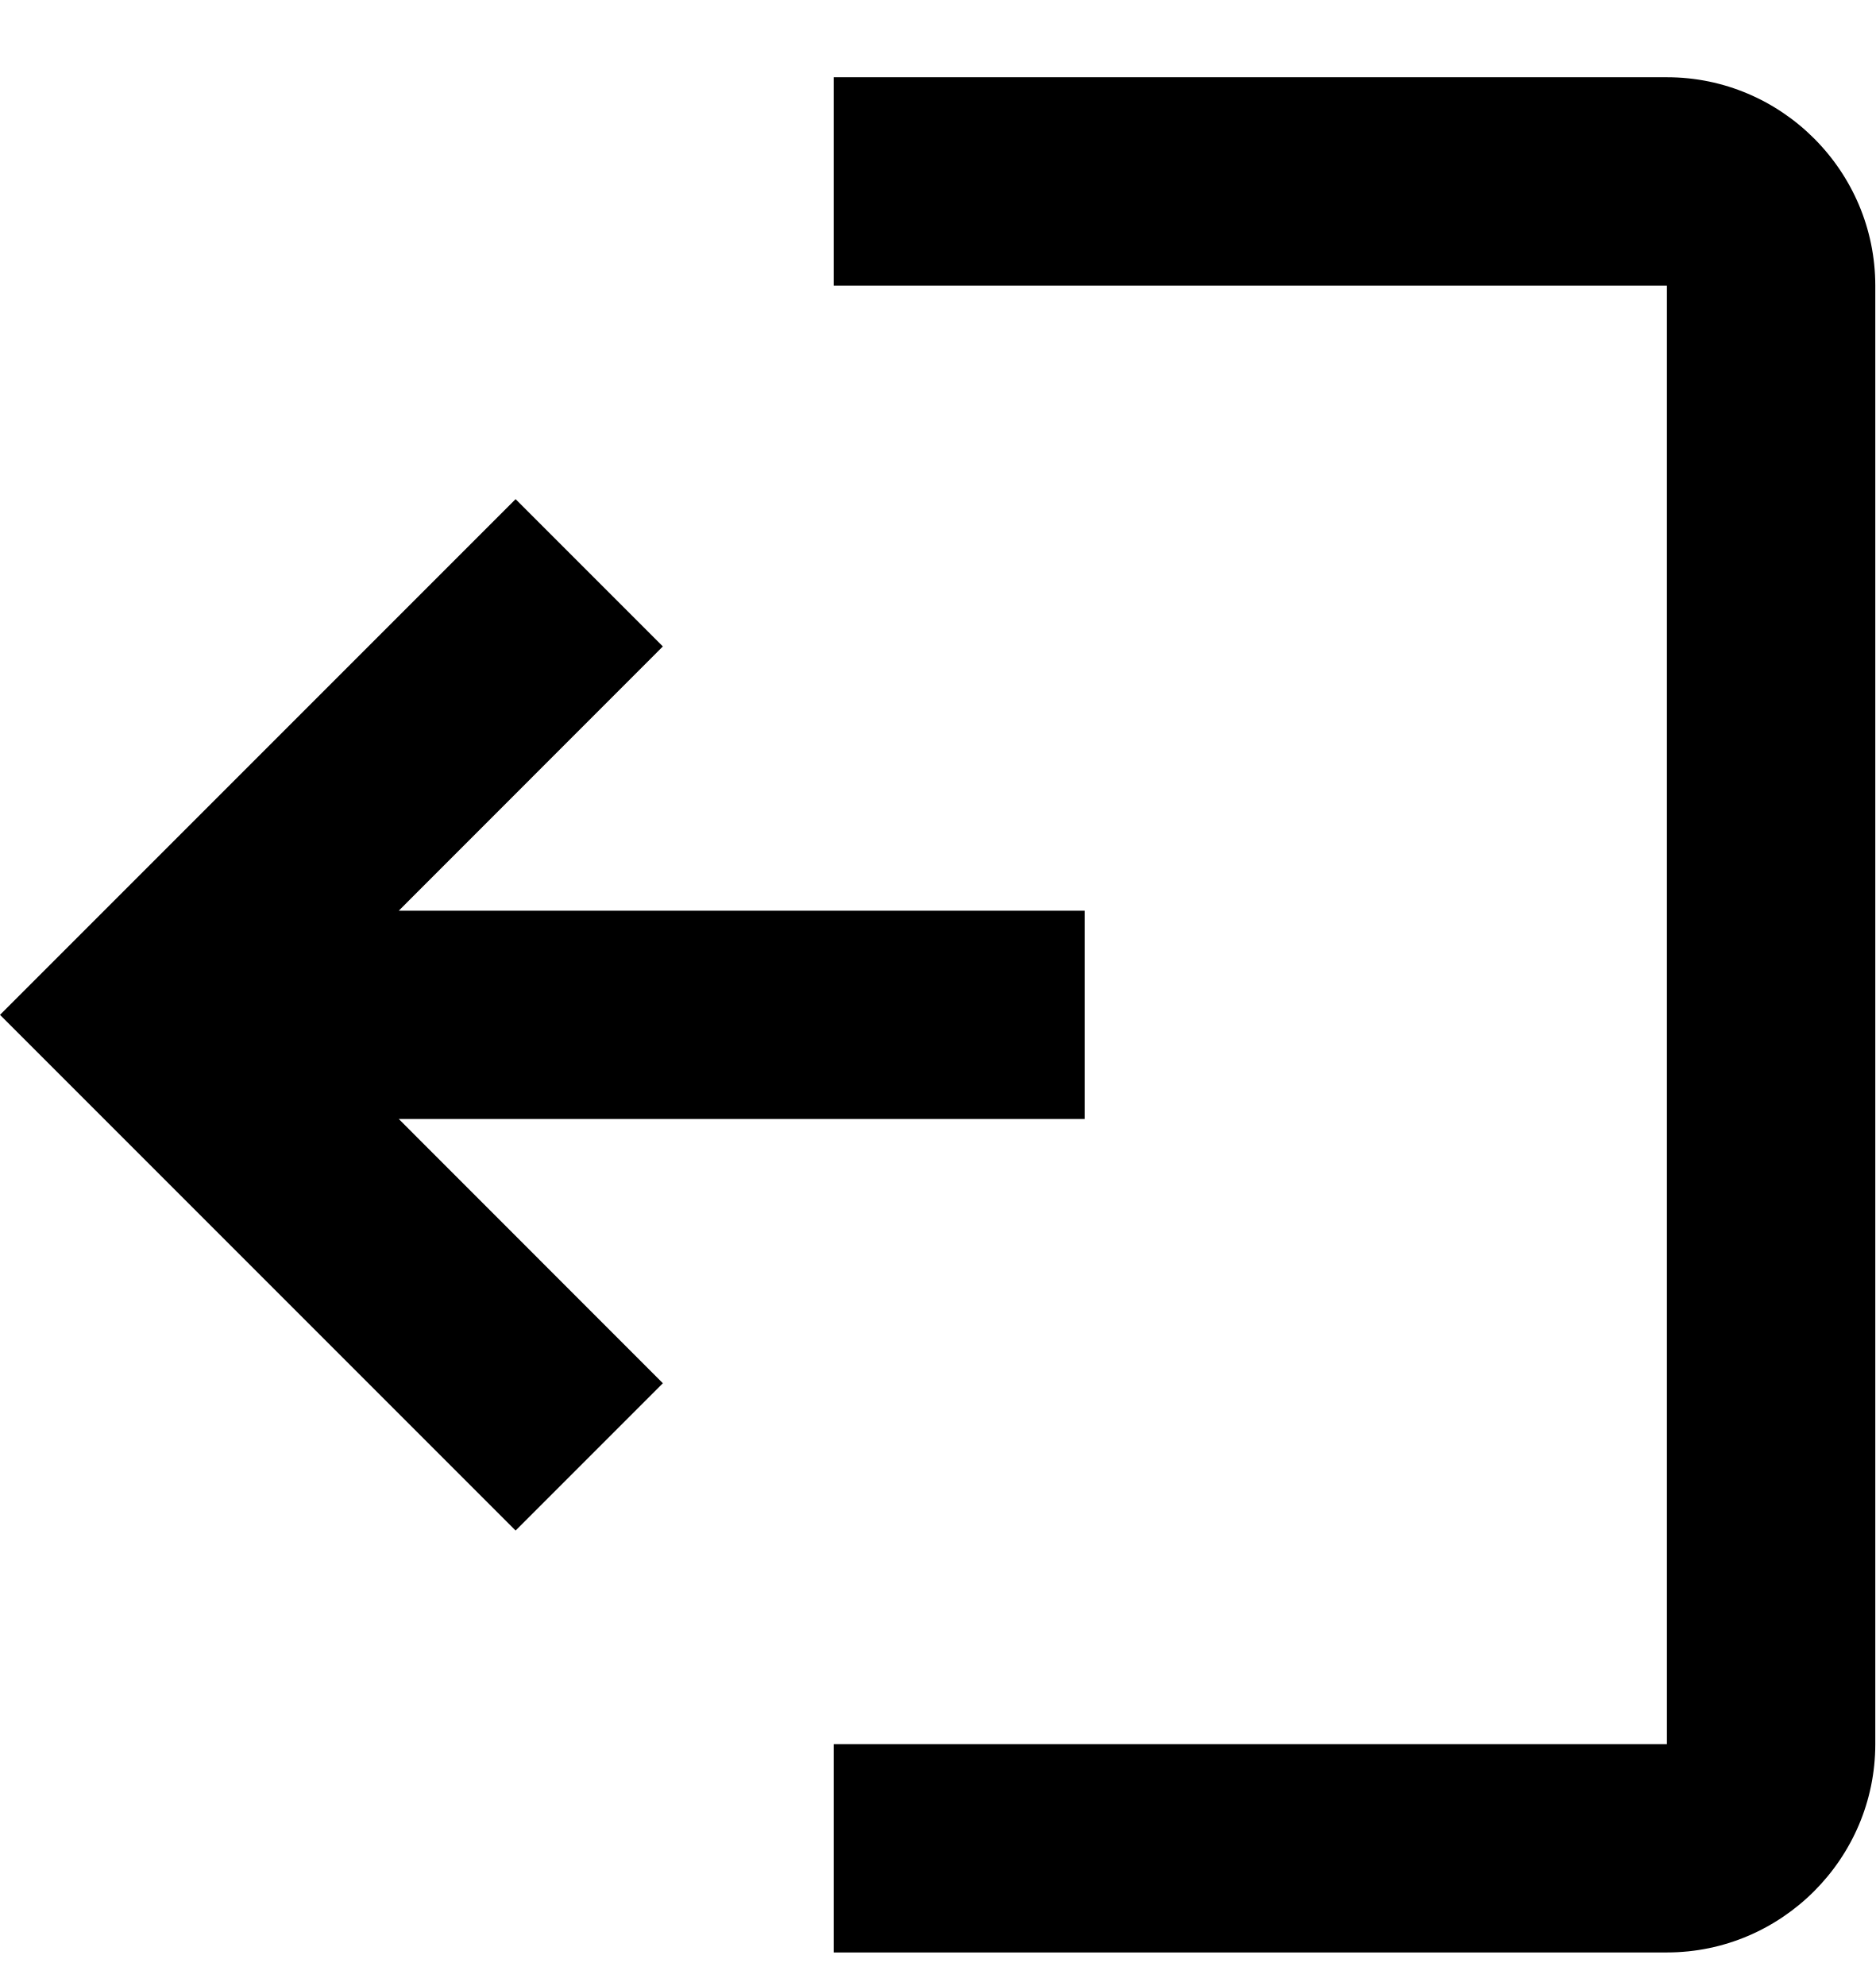
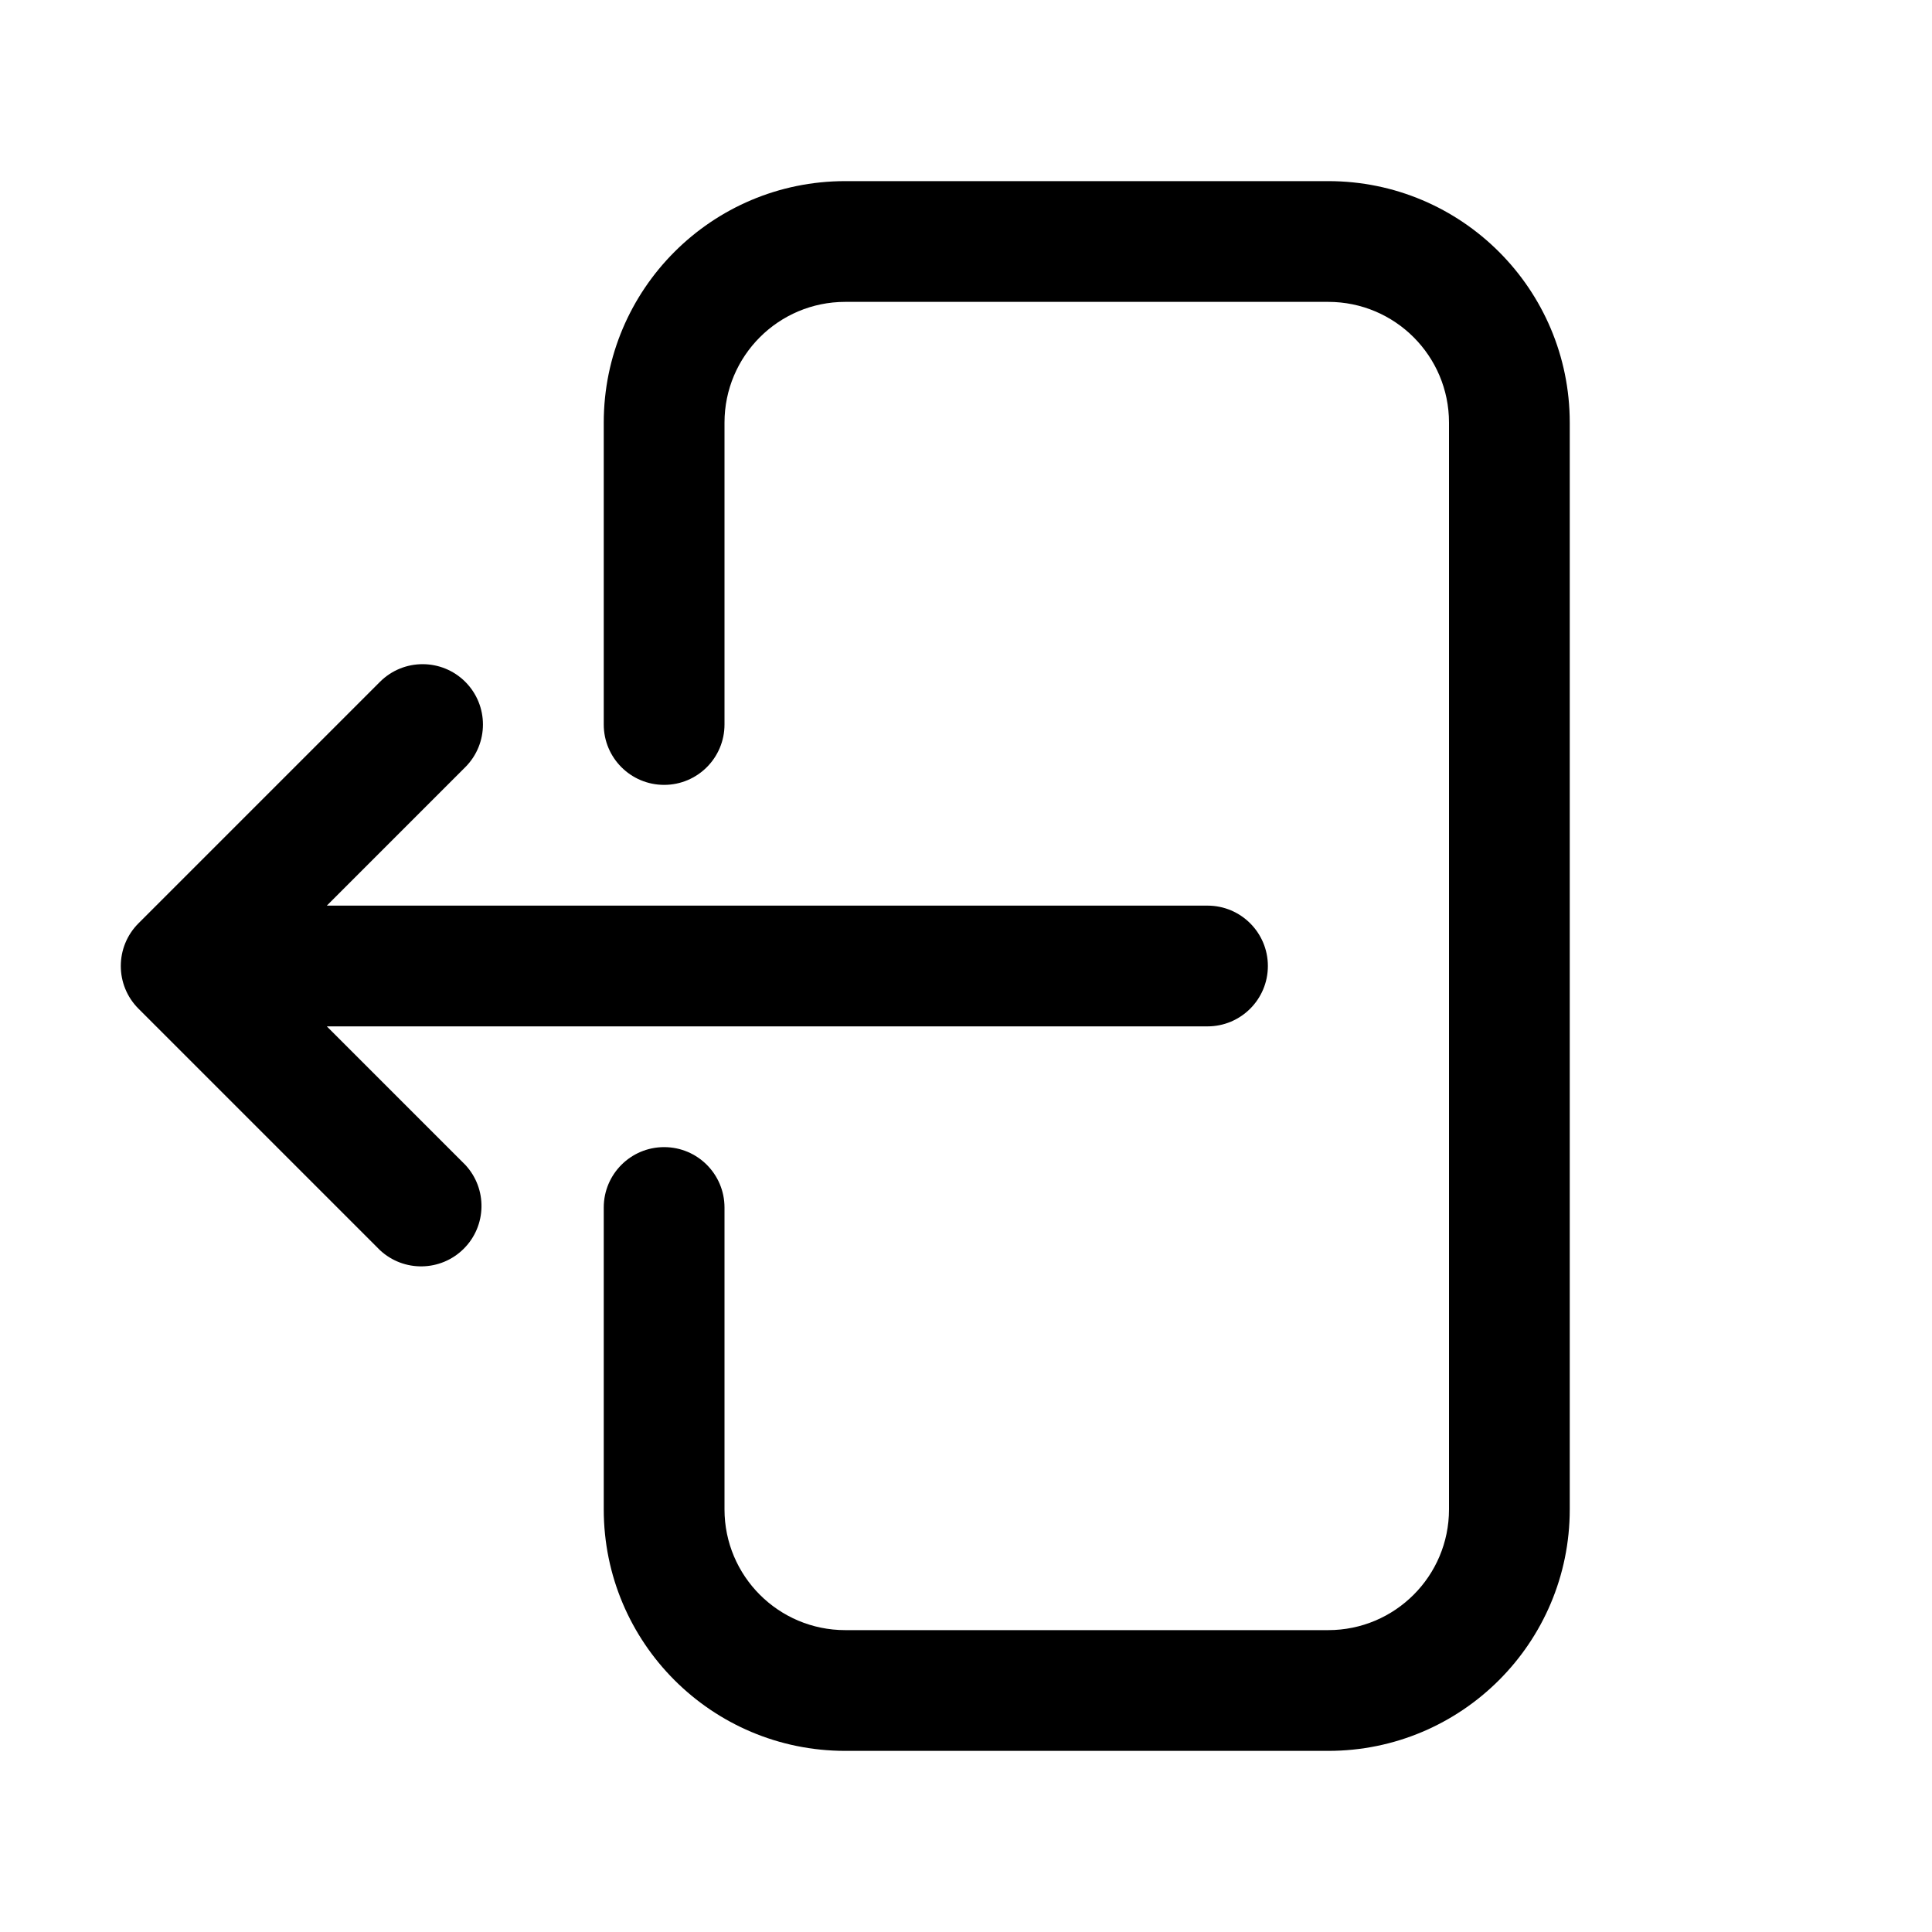
- <svg xmlns="http://www.w3.org/2000/svg" width="17" height="18" viewBox="0 0 17 18" fill="none">
-   <path fill-rule="evenodd" clip-rule="evenodd" d="M17 15.808C17 16.846 16.15 17.696 15.111 17.696H7.558V15.808L15.111 15.808L15.111 2.589L7.558 2.589V0.7H15.111C16.15 0.7 17 1.55 17 2.589L17 15.808ZM3.615 10.142L6.009 12.537L4.674 13.872L0 9.198L4.674 4.524L6.009 5.859L3.615 8.254L9.833 8.254V10.142L3.615 10.142Z" fill="currentColor" />
+ <svg xmlns="http://www.w3.org/2000/svg" viewBox="0 0 24 24" fill="currentColor" class="size-6">
+   <path fill-rule="evenodd" d="M16.5 3.75a1.5 1.5 0 0 1 1.5 1.5v13.5a1.5 1.5 0 0 1-1.5 1.5h-6a1.5 1.5 0 0 1-1.5-1.5V15a.75.75 0 0 0-1.5 0v3.75a3 3 0 0 0 3 3h6a3 3 0 0 0 3-3V5.25a3 3 0 0 0-3-3h-6a3 3 0 0 0-3 3V9A.75.75 0 1 0 9 9V5.25a1.5 1.5 0 0 1 1.5-1.5h6ZM5.78 8.47a.75.75 0 0 0-1.06 0l-3 3a.75.75 0 0 0 0 1.06l3 3a.75.75 0 0 0 1.06-1.06l-1.72-1.72H15a.75.75 0 0 0 0-1.5H4.06l1.72-1.72a.75.75 0 0 0 0-1.06Z" clip-rule="evenodd" />
</svg>
